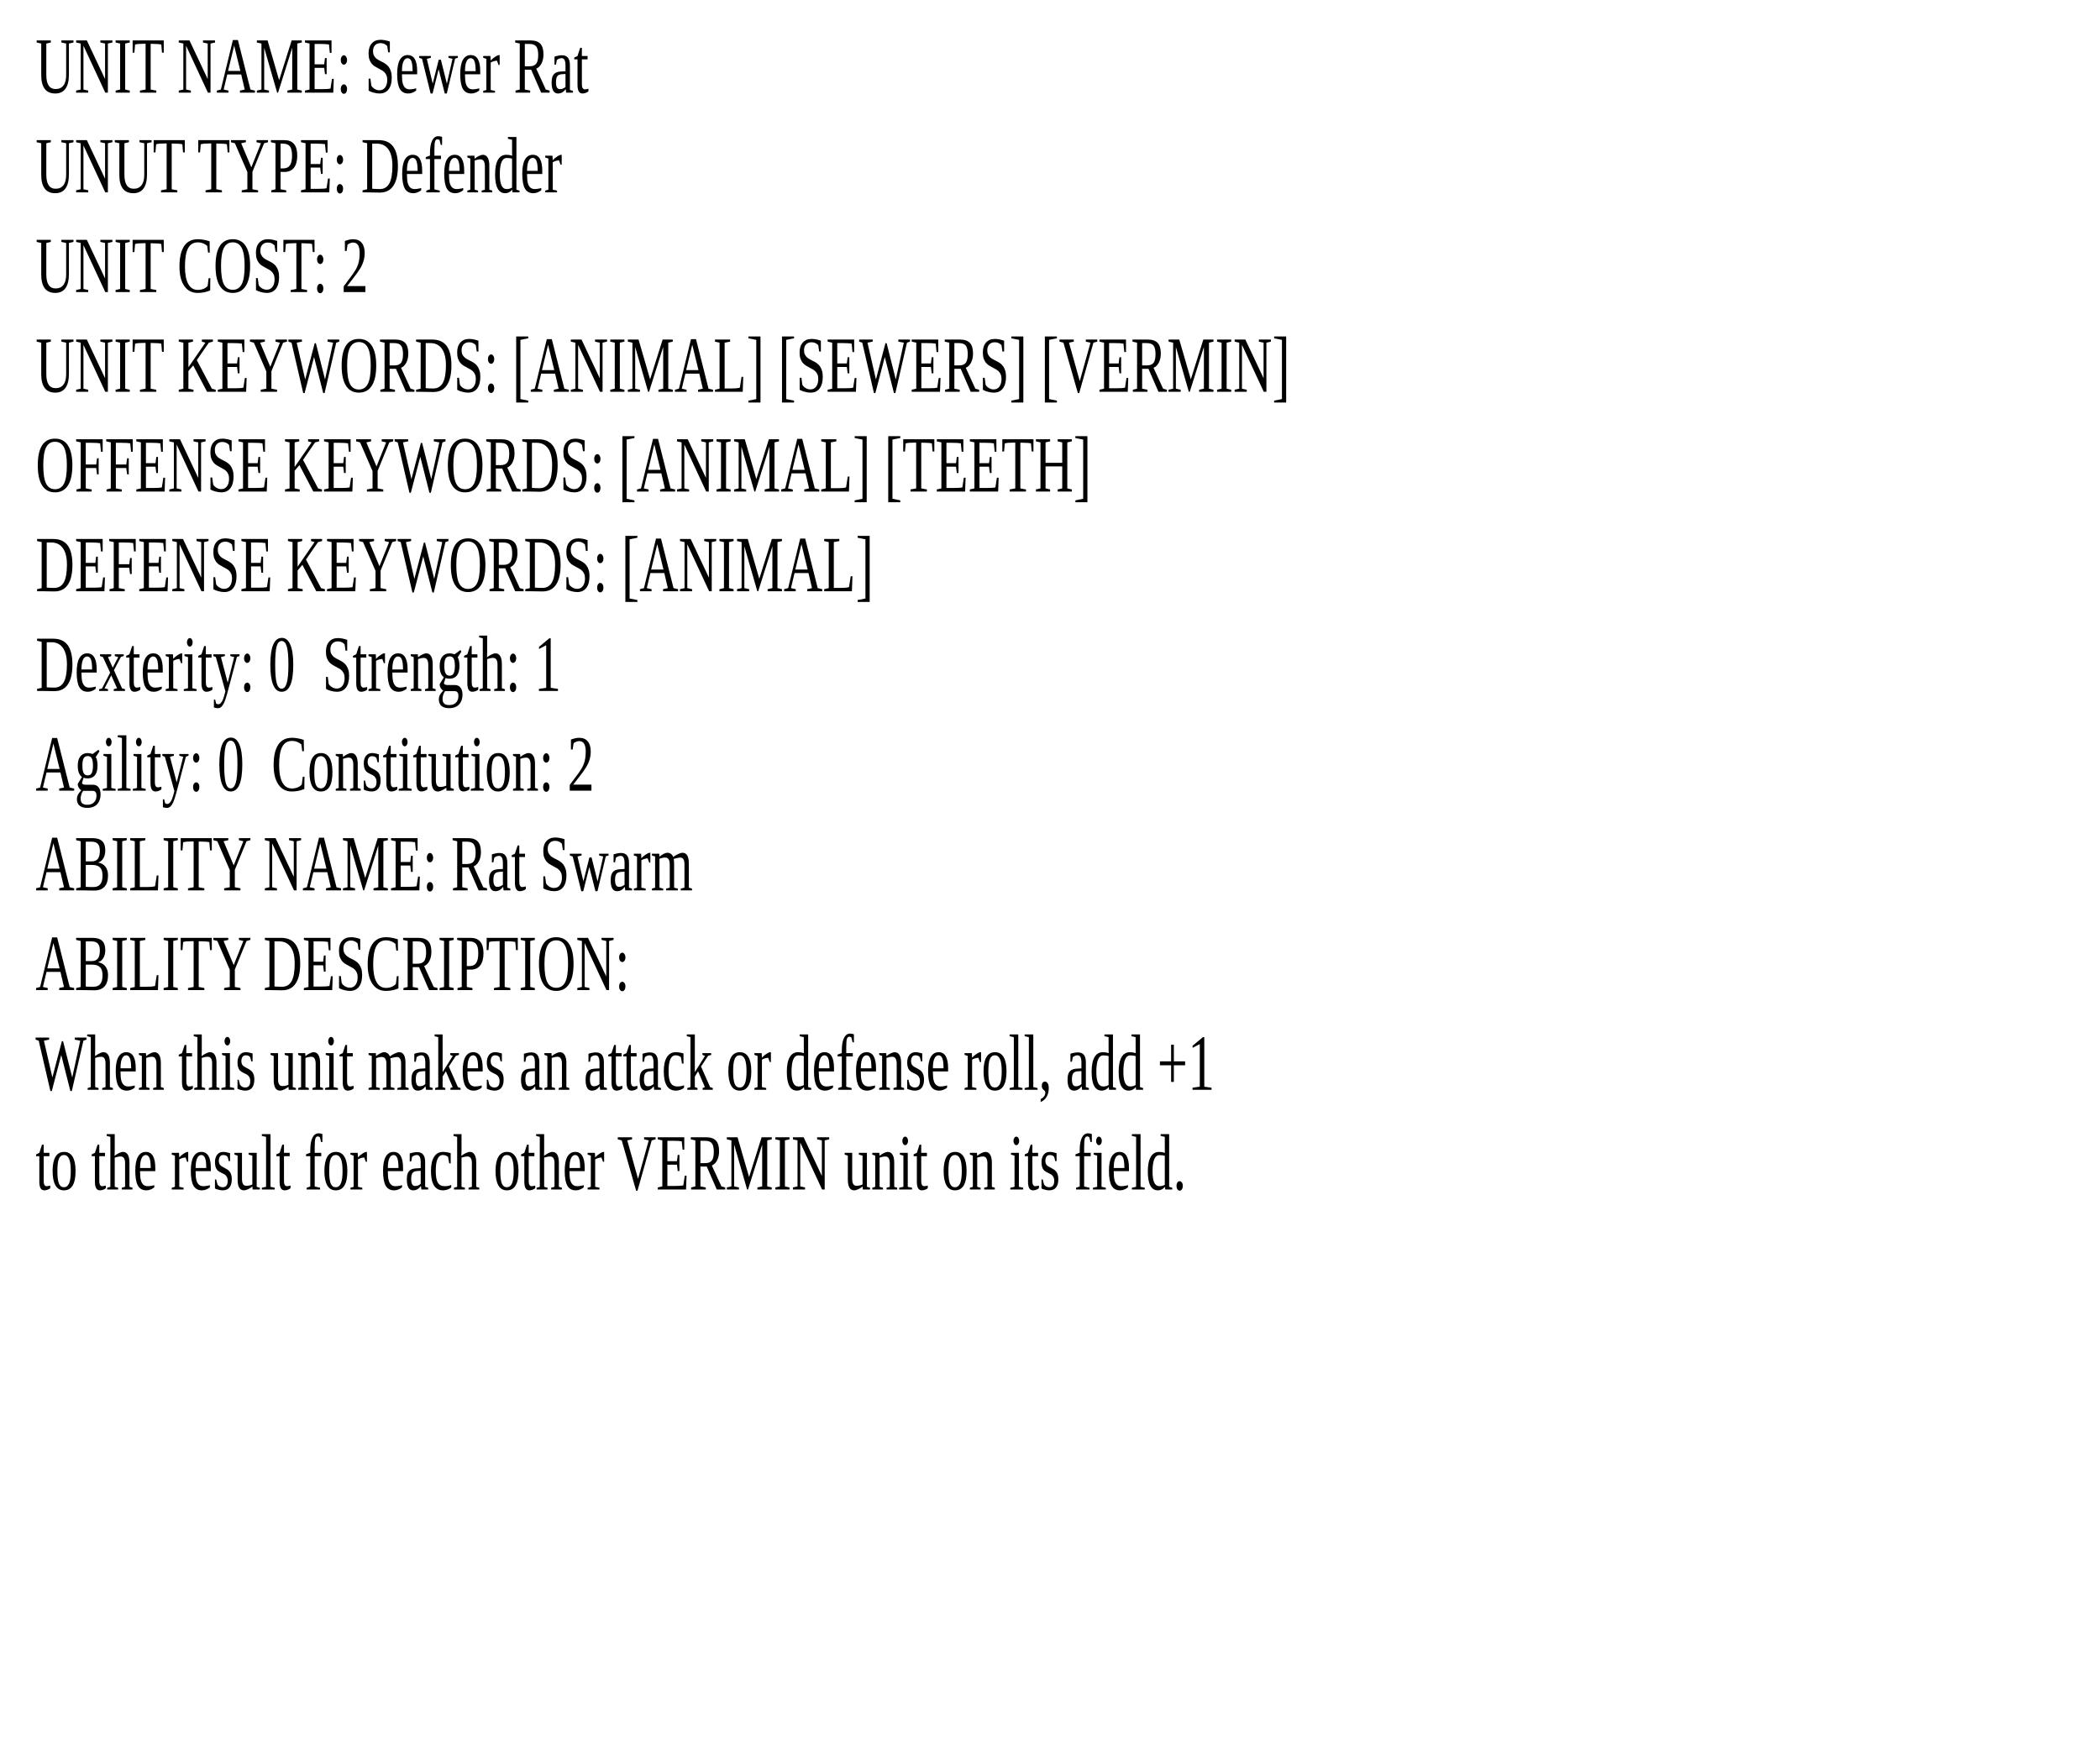
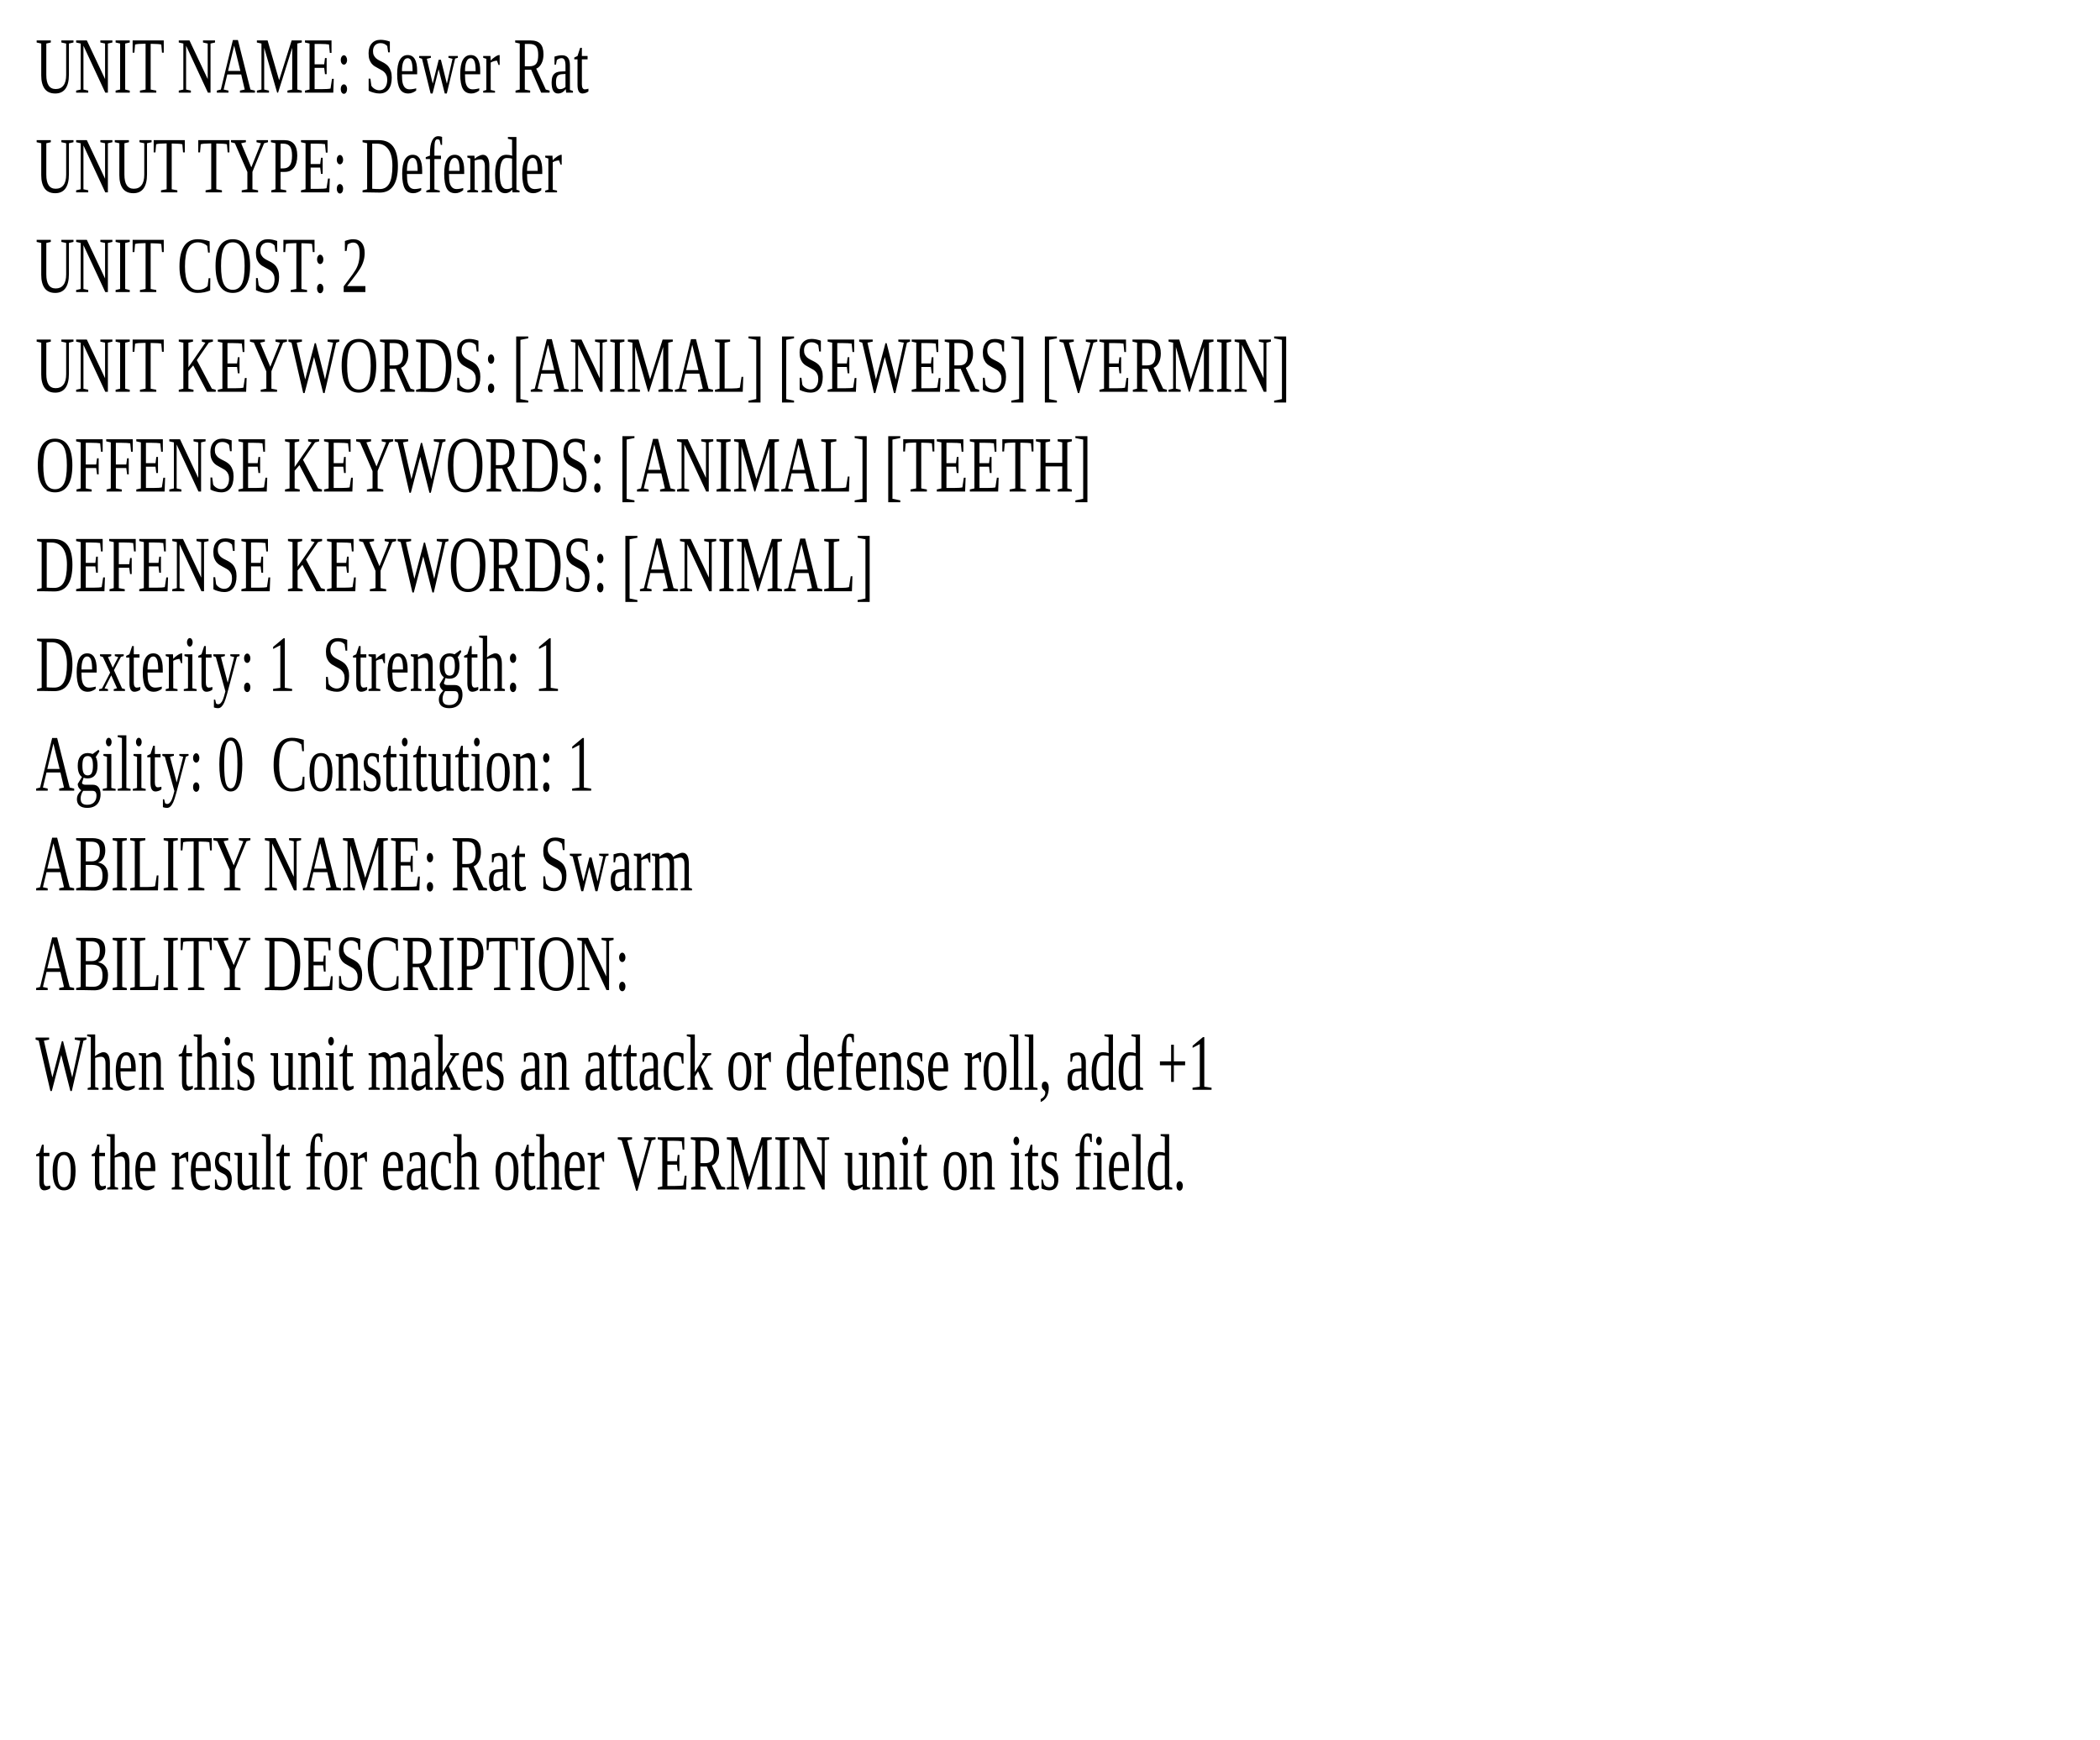
<svg xmlns="http://www.w3.org/2000/svg" width="92.574mm" height="76.707mm" viewBox="0 0 92.574 76.707" version="1.1" id="svg5">
  <defs id="defs2">
    <rect x="16.093" y="10.729" width="353.557" height="407.322" id="rect63" />
  </defs>
  <g id="layer1" transform="translate(-4.298446,-3.322979)">
    <text xml:space="preserve" transform="matrix(0.1986518,0,0,0.293123,2.667903,1.054228)" id="text61" style="white-space:pre;shape-inside:url(#rect63);display:inline;fill:#000000">
-       <tspan x="16.094" y="21.676" id="tspan820">UNIT NAME: Sewer Rat
+       <tspan x="16.094" y="21.676" id="tspan385">UNIT NAME: Sewer Rat
</tspan>
-       <tspan x="16.094" y="36.676" id="tspan822">UNUT TYPE: Defender
+       <tspan x="16.094" y="36.676" id="tspan387">UNUT TYPE: Defender
</tspan>
-       <tspan x="16.094" y="51.676" id="tspan824">UNIT COST: 2
+       <tspan x="16.094" y="51.676" id="tspan389">UNIT COST: 2
</tspan>
-       <tspan x="16.094" y="66.676" id="tspan826">UNIT KEYWORDS: [ANIMAL] [SEWERS] [VERMIN]
+       <tspan x="16.094" y="66.676" id="tspan391">UNIT KEYWORDS: [ANIMAL] [SEWERS] [VERMIN]
</tspan>
-       <tspan x="16.094" y="81.676" id="tspan828">OFFENSE KEYWORDS: [ANIMAL] [TEETH]
+       <tspan x="16.094" y="81.676" id="tspan393">OFFENSE KEYWORDS: [ANIMAL] [TEETH]
</tspan>
-       <tspan x="16.094" y="96.676" id="tspan830">DEFENSE KEYWORDS: [ANIMAL]
+       <tspan x="16.094" y="96.676" id="tspan395">DEFENSE KEYWORDS: [ANIMAL]
</tspan>
-       <tspan x="16.094" y="111.676" id="tspan832">Dexterity: 0  Strength: 1
+       <tspan x="16.094" y="111.676" id="tspan397">Dexterity: 1  Strength: 1
</tspan>
-       <tspan x="16.094" y="126.676" id="tspan834">Agility: 0  Constitution: 2
+       <tspan x="16.094" y="126.676" id="tspan399">Agility: 0  Constitution: 1
</tspan>
-       <tspan x="16.094" y="141.676" id="tspan836">ABILITY NAME: Rat Swarm
+       <tspan x="16.094" y="141.676" id="tspan401">ABILITY NAME: Rat Swarm
</tspan>
-       <tspan x="16.094" y="156.676" id="tspan838">ABILITY DESCRIPTION:
+       <tspan x="16.094" y="156.676" id="tspan403">ABILITY DESCRIPTION:
</tspan>
-       <tspan x="16.094" y="171.676" id="tspan840">When this unit makes an attack or defense roll, add +1
+       <tspan x="16.094" y="171.676" id="tspan405">When this unit makes an attack or defense roll, add +1
</tspan>
-       <tspan x="16.094" y="186.676" id="tspan842">to the result for each other VERMIN unit on its field.
+       <tspan x="16.094" y="186.676" id="tspan407">to the result for each other VERMIN unit on its field.
</tspan>
-       <tspan x="16.094" y="201.676" id="tspan844">
+       <tspan x="16.094" y="201.676" id="tspan409">
</tspan>
-       <tspan x="16.094" y="216.676" id="tspan846">
+       <tspan x="16.094" y="216.676" id="tspan411">
</tspan>
-       <tspan x="16.094" y="231.676" id="tspan848">
+       <tspan x="16.094" y="231.676" id="tspan413">
</tspan>
-       <tspan x="16.094" y="246.676" id="tspan850">
+       <tspan x="16.094" y="246.676" id="tspan415">
</tspan>
-       <tspan x="16.094" y="261.676" id="tspan852">
+       <tspan x="16.094" y="261.676" id="tspan417">
</tspan>
-       <tspan x="16.094" y="276.676" id="tspan854">
+       <tspan x="16.094" y="276.676" id="tspan419">
</tspan>
-       <tspan x="16.094" y="291.676" id="tspan856">
+       <tspan x="16.094" y="291.676" id="tspan421">
</tspan>
-       <tspan x="16.094" y="306.676" id="tspan858">
+       <tspan x="16.094" y="306.676" id="tspan423">
</tspan>
    </text>
  </g>
</svg>
